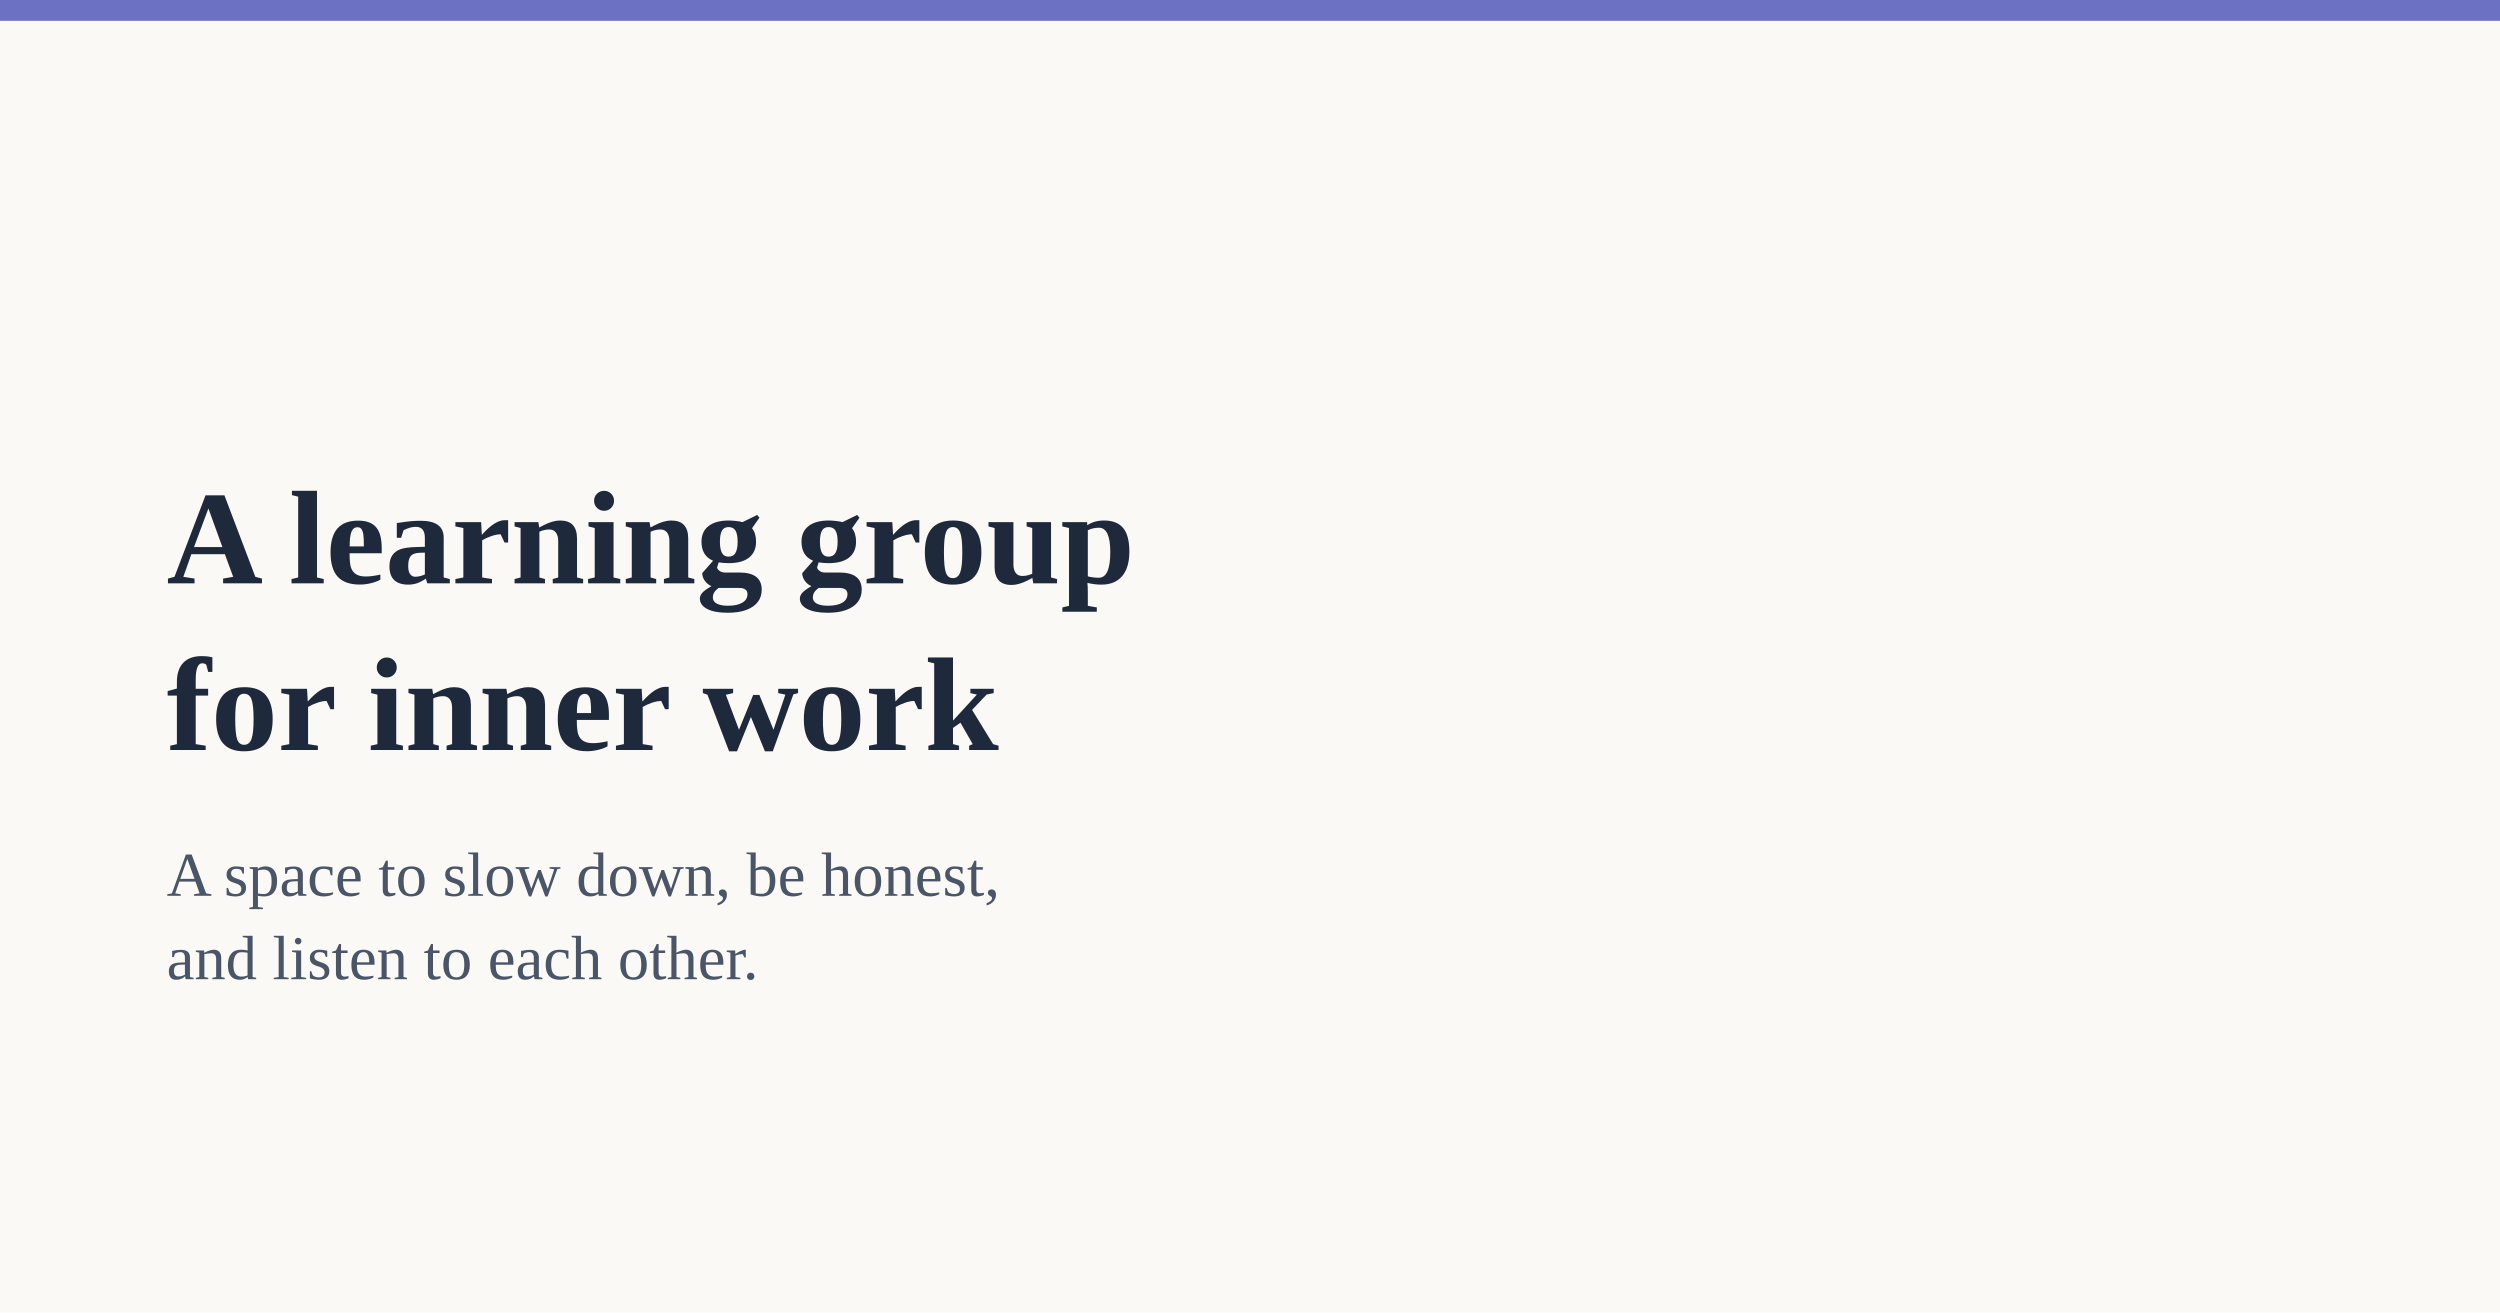
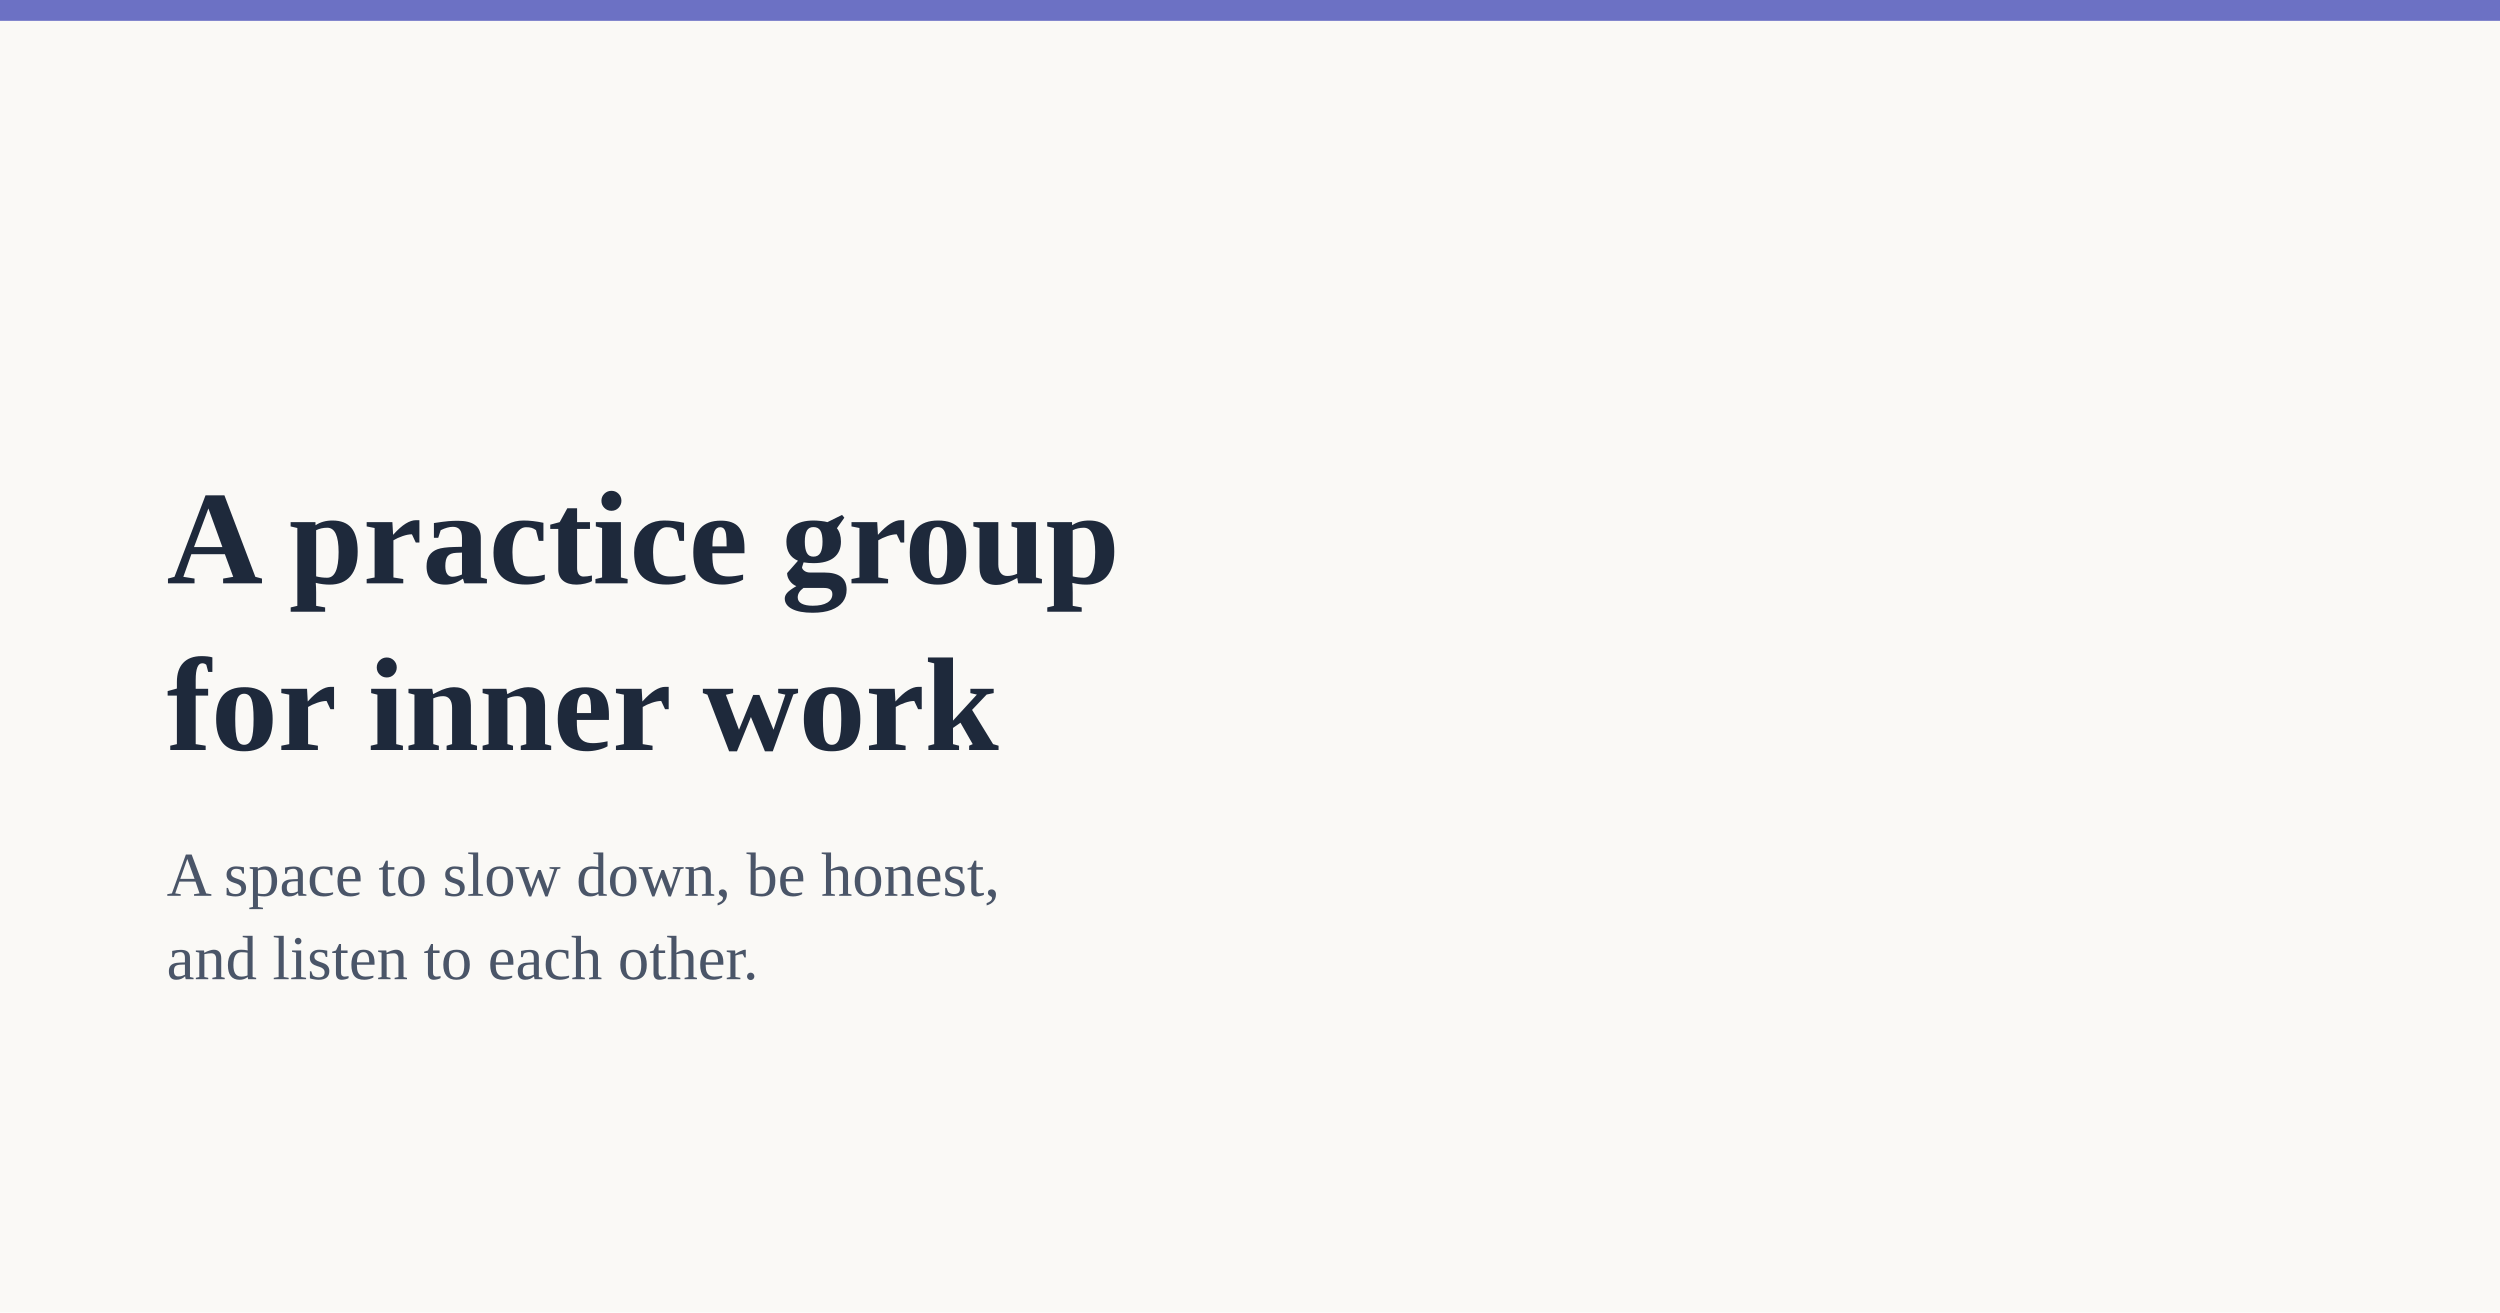
<svg xmlns="http://www.w3.org/2000/svg" width="1200" height="630" viewBox="0 0 1200 630">
  <rect width="1200" height="630" fill="#faf9f6" />
  <rect x="0" y="0" width="1200" height="10" fill="#6c71c4" />
-   <text x="80" y="280" font-family="Georgia, 'Times New Roman', serif" font-size="64" font-weight="700" fill="#1e293b">A learning group</text>
+   <text x="80" y="280" font-family="Georgia, 'Times New Roman', serif" font-size="64" font-weight="700" fill="#1e293b">A practice group</text>
  <text x="80" y="360" font-family="Georgia, 'Times New Roman', serif" font-size="64" font-weight="700" fill="#1e293b">for inner work</text>
  <text x="80" y="430" font-family="Georgia, 'Times New Roman', serif" font-size="30" fill="#4a5568">A space to slow down, be honest,</text>
  <text x="80" y="470" font-family="Georgia, 'Times New Roman', serif" font-size="30" fill="#4a5568">and listen to each other.</text>
</svg>
